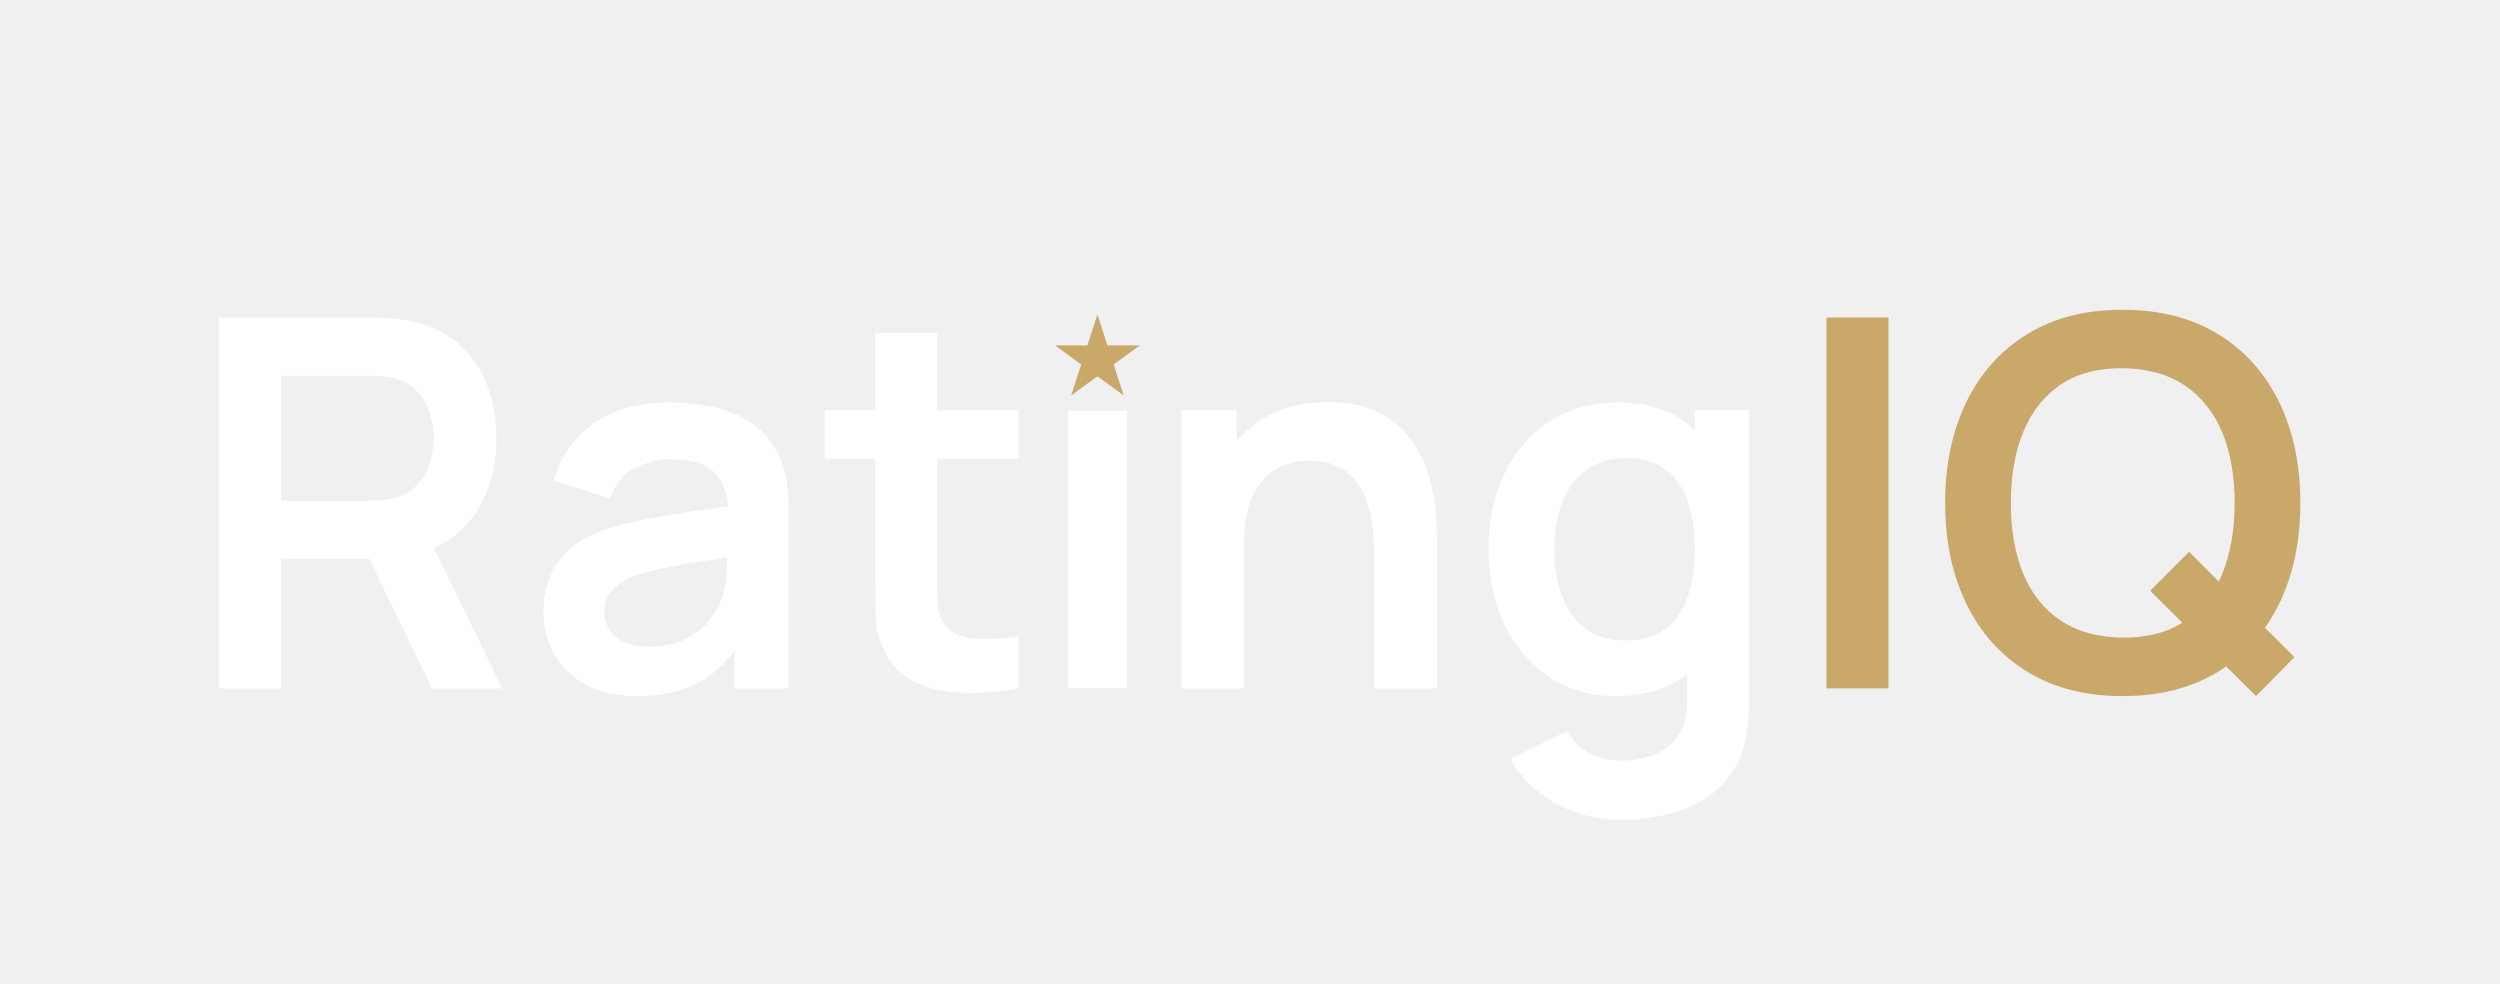
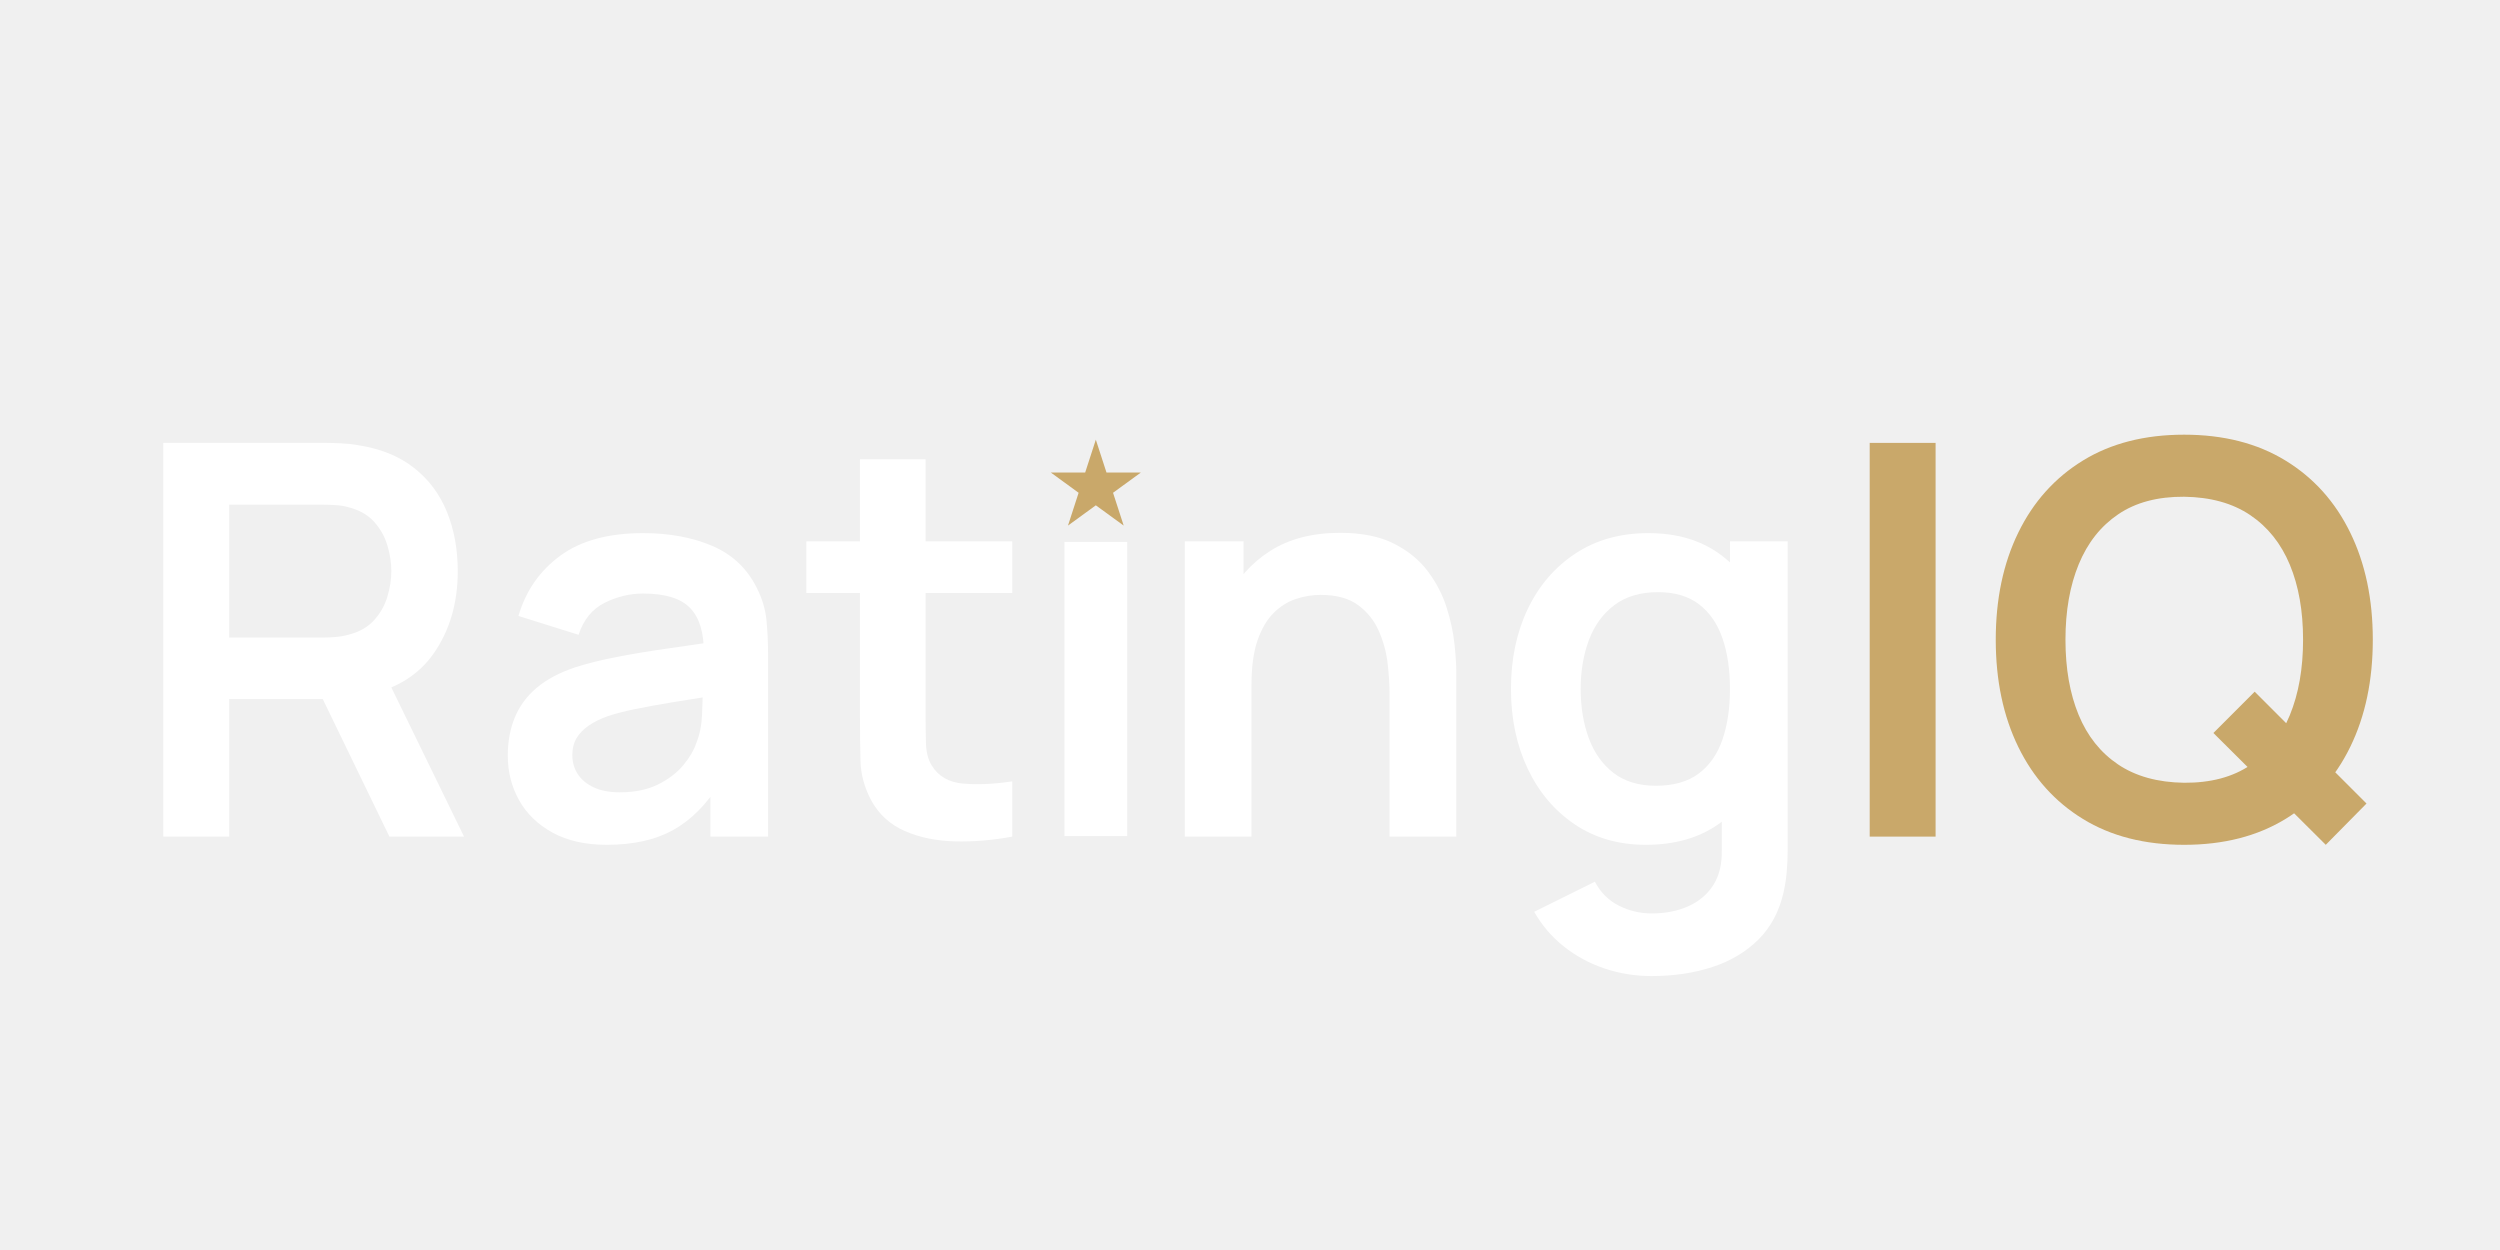
- <svg xmlns="http://www.w3.org/2000/svg" height="36" viewBox="0 0 1551.75 610.5" style="width:auto;display:inline-block;" preserveAspectRatio="xMidYMid meet">
+ <svg xmlns="http://www.w3.org/2000/svg" width="2000" zoomAndPan="magnify" viewBox="0 0 1500 750" height="1000" preserveAspectRatio="xMidYMid meet" version="1.0">
  <defs>
    <g />
-     <clipPath id="lgi-a">
-       <path d="M 654.828 195.191 L 707.609 195.191 L 707.609 245.418 L 654.828 245.418 Z M 654.828 195.191 " clip-rule="nonzero" />
+     <clipPath id="3870c4029b">
+       <path d="M 556.457 112.812 L 610.621 112.812 L 610.621 164.355 L 556.457 164.355 Z M 556.457 112.812 " clip-rule="nonzero" />
    </clipPath>
-     <clipPath id="lgi-b">
-       <path d="M 681.176 195.191 L 687.398 214.375 L 707.527 214.375 L 691.242 226.234 L 697.461 245.418 L 681.176 233.562 L 664.891 245.418 L 671.113 226.234 L 654.828 214.375 L 674.957 214.375 Z M 681.176 195.191 " clip-rule="nonzero" />
+     <clipPath id="de9fe50342">
+       <path d="M 583.496 112.812 L 589.883 132.5 L 610.539 132.5 L 593.824 144.668 L 600.211 164.355 L 583.496 152.188 L 566.785 164.355 L 573.168 144.668 L 556.457 132.5 L 577.113 132.5 Z M 583.496 112.812 " clip-rule="nonzero" />
    </clipPath>
-     <clipPath id="lgi-c">
-       <path d="M 0.828 0.191 L 53.609 0.191 L 53.609 50.418 L 0.828 50.418 Z M 0.828 0.191 " clip-rule="nonzero" />
+     <clipPath id="917b79a081">
+       <path d="M 0.457 0.812 L 54.621 0.812 L 54.621 52.355 L 0.457 52.355 Z M 0.457 0.812 " clip-rule="nonzero" />
    </clipPath>
-     <clipPath id="lgi-d">
-       <path d="M 27.176 0.191 L 33.398 19.375 L 53.527 19.375 L 37.242 31.234 L 43.461 50.418 L 27.176 38.562 L 10.891 50.418 L 17.113 31.234 L 0.828 19.375 L 20.957 19.375 Z M 27.176 0.191 " clip-rule="nonzero" />
+     <clipPath id="ef06023d29">
+       <path d="M 27.496 0.812 L 33.883 20.5 L 54.539 20.5 L 37.824 32.668 L 44.211 52.355 L 27.496 40.188 L 10.785 52.355 L 17.168 32.668 L 0.457 20.5 L 21.113 20.5 Z M 27.496 0.812 " clip-rule="nonzero" />
    </clipPath>
-     <clipPath id="lgi-e">
-       <rect x="0" width="54" y="0" height="51" />
+     <clipPath id="9261acfb18">
+       <rect x="0" width="55" y="0" height="53" />
    </clipPath>
-     <clipPath id="lgi-f">
-       <path d="M 662.844 254.98 L 699.512 254.98 L 699.512 426.957 L 662.844 426.957 Z M 662.844 254.98 " clip-rule="nonzero" />
+     <clipPath id="2889670004">
+       <path d="M 564.684 174.168 L 602.312 174.168 L 602.312 350.645 L 564.684 350.645 Z M 564.684 174.168 " clip-rule="nonzero" />
    </clipPath>
-     <clipPath id="lgi-g">
-       <path d="M 0.844 0.98 L 37.512 0.98 L 37.512 172.957 L 0.844 172.957 Z M 0.844 0.98 " clip-rule="nonzero" />
+     <clipPath id="a19e4ac76b">
+       <path d="M 0.684 0.168 L 38.312 0.168 L 38.312 176.645 L 0.684 176.645 Z M 0.684 0.168 " clip-rule="nonzero" />
    </clipPath>
-     <clipPath id="lgi-h">
-       <rect x="0" width="38" y="0" height="173" />
+     <clipPath id="28b35ead35">
+       <rect x="0" width="39" y="0" height="177" />
+     </clipPath>
+     <clipPath id="3e3b74cc0d">
+       <rect x="0" width="1360" y="0" height="450" />
    </clipPath>
  </defs>
-   <g fill="#ffffff" fill-opacity="1">
-     <g transform="translate(113.5376, 427.2701)">
-       <g>
-         <path d="M 22.375 0 L 22.375 -230.203 L 117.5 -230.203 C 119.738 -230.203 122.613 -230.125 126.125 -229.969 C 129.645 -229.812 132.898 -229.469 135.891 -228.938 C 149.211 -226.906 160.211 -222.477 168.891 -215.656 C 177.578 -208.832 184.023 -200.223 188.234 -189.828 C 192.453 -179.441 194.562 -167.91 194.562 -155.234 C 194.562 -136.473 189.816 -120.348 180.328 -106.859 C 170.848 -93.379 156.301 -85.047 136.688 -81.859 L 120.219 -80.406 L 60.906 -80.406 L 60.906 0 Z M 154.594 0 L 109.188 -93.688 L 148.359 -102.312 L 198.234 0 Z M 60.906 -116.391 L 115.906 -116.391 C 118.031 -116.391 120.426 -116.492 123.094 -116.703 C 125.758 -116.91 128.211 -117.336 130.453 -117.984 C 136.848 -119.578 141.883 -122.398 145.562 -126.453 C 149.238 -130.504 151.848 -135.086 153.391 -140.203 C 154.93 -145.316 155.703 -150.328 155.703 -155.234 C 155.703 -160.129 154.93 -165.16 153.391 -170.328 C 151.848 -175.504 149.238 -180.113 145.562 -184.156 C 141.883 -188.207 136.848 -191.035 130.453 -192.641 C 128.211 -193.273 125.758 -193.672 123.094 -193.828 C 120.426 -193.992 118.031 -194.078 115.906 -194.078 L 60.906 -194.078 Z M 60.906 -116.391 " />
+   <g transform="matrix(1, 0, 0, 1, 74, 151)">
+     <g clip-path="url(#3e3b74cc0d)">
+       <g fill="#ffffff" fill-opacity="1">
+         <g transform="translate(1.000002, 350.9664)">
+           <g>
+             <path d="M 22.969 0 L 22.969 -236.234 L 120.578 -236.234 C 122.879 -236.234 125.832 -236.148 129.438 -235.984 C 133.051 -235.828 136.391 -235.473 139.453 -234.922 C 153.117 -232.848 164.406 -228.312 173.312 -221.312 C 182.227 -214.312 188.848 -205.477 193.172 -194.812 C 197.492 -184.145 199.656 -172.305 199.656 -159.297 C 199.656 -140.047 194.785 -123.504 185.047 -109.672 C 175.316 -95.836 160.391 -87.281 140.266 -84 L 123.375 -82.516 L 62.5 -82.516 L 62.5 0 Z M 158.641 0 L 112.047 -96.141 L 152.25 -105 L 203.422 0 Z M 62.5 -119.438 L 118.938 -119.438 C 121.125 -119.438 123.582 -119.547 126.312 -119.766 C 129.051 -119.984 131.57 -120.422 133.875 -121.078 C 140.438 -122.711 145.602 -125.609 149.375 -129.766 C 153.145 -133.922 155.82 -138.625 157.406 -143.875 C 159 -149.125 159.797 -154.266 159.797 -159.297 C 159.797 -164.328 159 -169.492 157.406 -174.797 C 155.82 -180.098 153.145 -184.828 149.375 -188.984 C 145.602 -193.141 140.438 -196.039 133.875 -197.688 C 131.57 -198.344 129.051 -198.75 126.312 -198.906 C 123.582 -199.07 121.125 -199.156 118.938 -199.156 L 62.5 -199.156 Z M 62.5 -119.438 " />
+           </g>
+         </g>
      </g>
-     </g>
-   </g>
-   <g fill="#ffffff" fill-opacity="1">
-     <g transform="translate(324.5618, 427.2701)">
-       <g>
-         <path d="M 70.656 4.797 C 58.188 4.797 47.633 2.426 39 -2.312 C 30.375 -7.062 23.848 -13.379 19.422 -21.266 C 15.004 -29.148 12.797 -37.836 12.797 -47.328 C 12.797 -55.641 14.18 -63.125 16.953 -69.781 C 19.723 -76.445 23.984 -82.203 29.734 -87.047 C 35.492 -91.898 42.953 -95.867 52.109 -98.953 C 59.047 -101.191 67.176 -103.219 76.5 -105.031 C 85.82 -106.844 95.941 -108.52 106.859 -110.062 C 117.785 -111.613 129.219 -113.297 141.156 -115.109 L 127.422 -107.266 C 127.523 -119.203 124.859 -127.992 119.422 -133.641 C 113.984 -139.297 104.816 -142.125 91.922 -142.125 C 84.141 -142.125 76.625 -140.312 69.375 -136.688 C 62.133 -133.062 57.07 -126.828 54.188 -117.984 L 19.031 -129.016 C 23.289 -143.617 31.414 -155.344 43.406 -164.188 C 55.395 -173.031 71.566 -177.453 91.922 -177.453 C 107.266 -177.453 120.77 -174.945 132.438 -169.938 C 144.113 -164.926 152.773 -156.719 158.422 -145.312 C 161.516 -139.238 163.379 -133.031 164.016 -126.688 C 164.66 -120.352 164.984 -113.453 164.984 -105.984 L 164.984 0 L 131.25 0 L 131.25 -37.406 L 136.844 -31.328 C 129.062 -18.859 119.973 -9.719 109.578 -3.906 C 99.191 1.895 86.219 4.797 70.656 4.797 Z M 78.328 -25.906 C 87.066 -25.906 94.523 -27.445 100.703 -30.531 C 106.891 -33.625 111.82 -37.406 115.5 -41.875 C 119.176 -46.352 121.656 -50.566 122.938 -54.516 C 124.957 -59.422 126.102 -65.039 126.375 -71.375 C 126.645 -77.719 126.781 -82.863 126.781 -86.812 L 138.609 -83.297 C 126.984 -81.484 117.016 -79.883 108.703 -78.5 C 100.391 -77.113 93.25 -75.805 87.281 -74.578 C 81.312 -73.348 76.035 -71.988 71.453 -70.5 C 66.984 -68.906 63.203 -67.039 60.109 -64.906 C 57.016 -62.77 54.641 -60.316 52.984 -57.547 C 51.336 -54.773 50.516 -51.523 50.516 -47.797 C 50.516 -43.535 51.578 -39.781 53.703 -36.531 C 55.836 -33.281 58.957 -30.695 63.062 -28.781 C 67.164 -26.863 72.254 -25.906 78.328 -25.906 Z M 78.328 -25.906 " />
+       <g fill="#ffffff" fill-opacity="1">
+         <g transform="translate(217.5479, 350.9664)">
+           <g>
+             <path d="M 72.516 4.922 C 59.711 4.922 48.879 2.488 40.016 -2.375 C 31.16 -7.238 24.461 -13.719 19.922 -21.812 C 15.391 -29.906 13.125 -38.82 13.125 -48.562 C 13.125 -57.094 14.547 -64.773 17.391 -71.609 C 20.234 -78.441 24.609 -84.348 30.516 -89.328 C 36.422 -94.305 44.078 -98.379 53.484 -101.547 C 60.586 -103.848 68.926 -105.926 78.5 -107.781 C 88.07 -109.645 98.461 -111.367 109.672 -112.953 C 120.879 -114.535 132.609 -116.258 144.859 -118.125 L 130.75 -110.078 C 130.863 -122.328 128.129 -131.348 122.547 -137.141 C 116.973 -142.941 107.566 -145.844 94.328 -145.844 C 86.348 -145.844 78.641 -143.984 71.203 -140.266 C 63.766 -136.547 58.566 -130.148 55.609 -121.078 L 19.516 -132.391 C 23.891 -147.379 32.227 -159.41 44.531 -168.484 C 56.844 -177.555 73.441 -182.094 94.328 -182.094 C 110.078 -182.094 123.941 -179.52 135.922 -174.375 C 147.898 -169.238 156.785 -160.82 162.578 -149.125 C 165.742 -142.895 167.656 -136.523 168.312 -130.016 C 168.969 -123.504 169.297 -116.422 169.297 -108.766 L 169.297 0 L 134.688 0 L 134.688 -38.391 L 140.438 -32.156 C 132.445 -19.352 123.117 -9.973 112.453 -4.016 C 101.797 1.941 88.484 4.922 72.516 4.922 Z M 80.391 -26.578 C 89.359 -26.578 97.016 -28.16 103.359 -31.328 C 109.703 -34.504 114.758 -38.391 118.531 -42.984 C 122.301 -47.578 124.844 -51.895 126.156 -55.938 C 128.238 -60.969 129.414 -66.738 129.688 -73.25 C 129.957 -79.758 130.094 -85.035 130.094 -89.078 L 142.234 -85.469 C 130.316 -83.613 120.094 -81.973 111.562 -80.547 C 103.031 -79.129 95.703 -77.789 89.578 -76.531 C 83.453 -75.27 78.035 -73.875 73.328 -72.344 C 68.734 -70.707 64.848 -68.797 61.672 -66.609 C 58.504 -64.422 56.07 -61.906 54.375 -59.062 C 52.688 -56.219 51.844 -52.879 51.844 -49.047 C 51.844 -44.672 52.938 -40.816 55.125 -37.484 C 57.312 -34.148 60.508 -31.5 64.719 -29.531 C 68.926 -27.562 74.148 -26.578 80.391 -26.578 Z M 80.391 -26.578 " />
+           </g>
+         </g>
      </g>
-     </g>
-   </g>
-   <g fill="#ffffff" fill-opacity="1">
-     <g transform="translate(508.7284, 427.2701)">
-       <g>
-         <path d="M 123.578 0 C 112.172 2.133 101.004 3.066 90.078 2.797 C 79.16 2.523 69.383 0.5 60.75 -3.281 C 52.113 -7.062 45.555 -13.055 41.078 -21.266 C 37.141 -28.723 35.062 -36.344 34.844 -44.125 C 34.633 -51.906 34.531 -60.695 34.531 -70.5 L 34.531 -220.609 L 72.906 -220.609 L 72.906 -72.734 C 72.906 -65.805 72.984 -59.734 73.141 -54.516 C 73.297 -49.297 74.391 -45.031 76.422 -41.719 C 80.254 -35.332 86.379 -31.766 94.797 -31.016 C 103.223 -30.266 112.816 -30.691 123.578 -32.297 Z M 3.203 -142.438 L 3.203 -172.656 L 123.578 -172.656 L 123.578 -142.438 Z M 3.203 -142.438 " />
+       <g fill="#ffffff" fill-opacity="1">
+         <g transform="translate(406.5351, 350.9664)">
+           <g>
+             <path d="M 126.812 0 C 115.113 2.188 103.656 3.141 92.438 2.859 C 81.227 2.586 71.191 0.516 62.328 -3.359 C 53.473 -7.242 46.75 -13.395 42.156 -21.812 C 38.113 -29.469 35.984 -37.285 35.766 -45.266 C 35.547 -53.254 35.438 -62.281 35.438 -72.344 L 35.438 -226.391 L 74.812 -226.391 L 74.812 -74.641 C 74.812 -67.535 74.891 -61.301 75.047 -55.938 C 75.211 -50.582 76.336 -46.207 78.422 -42.812 C 82.359 -36.25 88.645 -32.582 97.281 -31.812 C 105.926 -31.051 115.77 -31.492 126.812 -33.141 Z M 3.281 -146.172 L 3.281 -177.172 L 126.812 -177.172 L 126.812 -146.172 Z M 3.281 -146.172 " />
+           </g>
+         </g>
      </g>
-     </g>
-   </g>
-   <g fill="#ffffff" fill-opacity="1">
-     <g transform="translate(647.1732, 427.2701)">
-       <g />
-     </g>
-   </g>
-   <g fill="#ffffff" fill-opacity="1">
-     <g transform="translate(711.1199, 427.2701)">
-       <g>
-         <path d="M 141.797 0 L 141.797 -83.125 C 141.797 -88.562 141.422 -94.582 140.672 -101.188 C 139.93 -107.801 138.203 -114.172 135.484 -120.297 C 132.766 -126.43 128.711 -131.469 123.328 -135.406 C 117.953 -139.352 110.68 -141.328 101.516 -141.328 C 96.609 -141.328 91.758 -140.523 86.969 -138.922 C 82.176 -137.328 77.832 -134.582 73.938 -130.688 C 70.051 -126.801 66.93 -121.473 64.578 -114.703 C 62.234 -107.93 61.062 -99.27 61.062 -88.719 L 38.203 -98.484 C 38.203 -113.191 41.051 -126.508 46.75 -138.438 C 52.457 -150.375 60.852 -159.883 71.938 -166.969 C 83.02 -174.062 96.66 -177.609 112.859 -177.609 C 125.648 -177.609 136.203 -175.477 144.516 -171.219 C 152.828 -166.957 159.438 -161.52 164.344 -154.906 C 169.25 -148.301 172.875 -141.27 175.219 -133.812 C 177.562 -126.352 179.078 -119.289 179.766 -112.625 C 180.461 -105.969 180.812 -100.562 180.812 -96.406 L 180.812 0 Z M 22.062 0 L 22.062 -172.656 L 56.438 -172.656 L 56.438 -119.094 L 61.062 -119.094 L 61.062 0 Z M 22.062 0 " />
+       <g fill="#ffffff" fill-opacity="1">
+         <g transform="translate(548.6037, 350.9664)">
+           <g />
+         </g>
      </g>
-     </g>
-   </g>
-   <g fill="#ffffff" fill-opacity="1">
-     <g transform="translate(911.1133, 427.2701)">
-       <g>
-         <path d="M 94.969 81.531 C 85.375 81.531 76.176 80.035 67.375 77.047 C 58.582 74.066 50.672 69.781 43.641 64.188 C 36.609 58.594 30.852 51.852 26.375 43.969 L 61.875 26.375 C 65.176 32.664 69.836 37.328 75.859 40.359 C 81.879 43.398 88.301 44.922 95.125 44.922 C 103.113 44.922 110.25 43.508 116.531 40.688 C 122.82 37.863 127.695 33.707 131.156 28.219 C 134.625 22.727 136.254 15.879 136.047 7.672 L 136.047 -41.406 L 140.844 -41.406 L 140.844 -172.656 L 174.578 -172.656 L 174.578 8.312 C 174.578 12.688 174.391 16.867 174.016 20.859 C 173.641 24.859 173.023 28.773 172.172 32.609 C 169.617 43.805 164.719 53 157.469 60.188 C 150.219 67.383 141.238 72.738 130.531 76.25 C 119.82 79.77 107.969 81.531 94.969 81.531 Z M 91.609 4.797 C 75.723 4.797 61.863 0.801 50.031 -7.188 C 38.207 -15.188 29.047 -26.062 22.547 -39.812 C 16.047 -53.562 12.797 -69.066 12.797 -86.328 C 12.797 -103.805 16.07 -119.391 22.625 -133.078 C 29.176 -146.773 38.473 -157.594 50.516 -165.531 C 62.555 -173.477 76.734 -177.453 93.047 -177.453 C 109.453 -177.453 123.223 -173.477 134.359 -165.531 C 145.504 -157.594 153.953 -146.75 159.703 -133 C 165.461 -119.258 168.344 -103.703 168.344 -86.328 C 168.344 -69.172 165.461 -53.691 159.703 -39.891 C 153.953 -26.086 145.375 -15.188 133.969 -7.188 C 122.562 0.801 108.441 4.797 91.609 4.797 Z M 97.516 -29.734 C 107.859 -29.734 116.195 -32.102 122.531 -36.844 C 128.875 -41.594 133.508 -48.227 136.438 -56.75 C 139.375 -65.281 140.844 -75.141 140.844 -86.328 C 140.844 -97.629 139.375 -107.516 136.438 -115.984 C 133.508 -124.453 128.953 -131.055 122.766 -135.797 C 116.586 -140.547 108.598 -142.922 98.797 -142.922 C 88.461 -142.922 79.938 -140.391 73.219 -135.328 C 66.5 -130.266 61.539 -123.441 58.344 -114.859 C 55.156 -106.285 53.562 -96.773 53.562 -86.328 C 53.562 -75.773 55.129 -66.207 58.266 -57.625 C 61.41 -49.051 66.234 -42.258 72.734 -37.25 C 79.234 -32.238 87.492 -29.734 97.516 -29.734 Z M 97.516 -29.734 " />
+       <g fill="#ffffff" fill-opacity="1">
+         <g transform="translate(614.2243, 350.9664)">
+           <g>
+             <path d="M 145.516 0 L 145.516 -85.312 C 145.516 -90.883 145.129 -97.062 144.359 -103.844 C 143.598 -110.625 141.82 -117.16 139.031 -123.453 C 136.25 -129.742 132.094 -134.91 126.562 -138.953 C 121.039 -143.004 113.578 -145.031 104.172 -145.031 C 99.141 -145.031 94.16 -144.207 89.234 -142.562 C 84.316 -140.926 79.863 -138.109 75.875 -134.109 C 71.883 -130.117 68.688 -124.648 66.281 -117.703 C 63.875 -110.766 62.672 -101.879 62.672 -91.047 L 39.203 -101.062 C 39.203 -116.156 42.129 -129.828 47.984 -142.078 C 53.836 -154.328 62.453 -164.086 73.828 -171.359 C 85.203 -178.629 99.203 -182.266 115.828 -182.266 C 128.953 -182.266 139.781 -180.078 148.312 -175.703 C 156.844 -171.328 163.617 -165.75 168.641 -158.969 C 173.672 -152.188 177.391 -144.969 179.797 -137.312 C 182.203 -129.656 183.758 -122.41 184.469 -115.578 C 185.188 -108.742 185.547 -103.191 185.547 -98.922 L 185.547 0 Z M 22.641 0 L 22.641 -177.172 L 57.906 -177.172 L 57.906 -122.219 L 62.672 -122.219 L 62.672 0 Z M 22.641 0 " />
+           </g>
+         </g>
      </g>
-     </g>
-   </g>
-   <g fill="#c9a86a" fill-opacity="1">
-     <g transform="translate(1108.078, 427.2701)">
-       <g>
-         <path d="M 25.578 0 L 25.578 -230.203 L 64.109 -230.203 L 64.109 0 Z M 25.578 0 " />
+       <g fill="#ffffff" fill-opacity="1">
+         <g transform="translate(819.4526, 350.9664)">
+           <g>
+             <path d="M 97.453 83.672 C 87.609 83.672 78.172 82.141 69.141 79.078 C 60.117 76.016 52 71.609 44.781 65.859 C 37.562 60.117 31.656 53.203 27.062 45.109 L 63.484 27.062 C 66.879 33.52 71.664 38.305 77.844 41.422 C 84.02 44.535 90.609 46.094 97.609 46.094 C 105.816 46.094 113.145 44.645 119.594 41.75 C 126.051 38.852 131.055 34.586 134.609 28.953 C 138.16 23.316 139.828 16.289 139.609 7.875 L 139.609 -42.484 L 144.531 -42.484 L 144.531 -177.172 L 179.141 -177.172 L 179.141 8.531 C 179.141 13.008 178.945 17.301 178.562 21.406 C 178.188 25.508 177.562 29.531 176.688 33.469 C 174.062 44.945 169.031 54.379 161.594 61.766 C 154.156 69.148 144.941 74.645 133.953 78.25 C 122.961 81.863 110.797 83.672 97.453 83.672 Z M 94 4.922 C 77.707 4.922 63.488 0.82 51.344 -7.375 C 39.207 -15.582 29.801 -26.738 23.125 -40.844 C 16.457 -54.957 13.125 -70.875 13.125 -88.594 C 13.125 -106.531 16.484 -122.523 23.203 -136.578 C 29.93 -150.629 39.473 -161.727 51.828 -169.875 C 64.191 -178.02 78.742 -182.094 95.484 -182.094 C 112.328 -182.094 126.461 -178.02 137.891 -169.875 C 149.316 -161.727 157.984 -150.598 163.891 -136.484 C 169.797 -122.379 172.75 -106.414 172.75 -88.594 C 172.75 -70.977 169.797 -55.086 163.891 -40.922 C 157.984 -26.766 149.176 -15.582 137.469 -7.375 C 125.77 0.82 111.281 4.922 94 4.922 Z M 100.078 -30.516 C 110.68 -30.516 119.238 -32.945 125.75 -37.812 C 132.258 -42.676 137.016 -49.484 140.016 -58.234 C 143.023 -66.984 144.531 -77.102 144.531 -88.594 C 144.531 -100.188 143.023 -110.328 140.016 -119.016 C 137.016 -127.711 132.344 -134.492 126 -139.359 C 119.656 -144.234 111.453 -146.672 101.391 -146.672 C 90.773 -146.672 82.02 -144.07 75.125 -138.875 C 68.238 -133.676 63.156 -126.676 59.875 -117.875 C 56.594 -109.07 54.953 -99.312 54.953 -88.594 C 54.953 -77.758 56.566 -67.941 59.797 -59.141 C 63.023 -50.336 67.973 -43.363 74.641 -38.219 C 81.316 -33.082 89.797 -30.516 100.078 -30.516 Z M 100.078 -30.516 " />
+           </g>
+         </g>
      </g>
-     </g>
-   </g>
-   <g fill="#c9a86a" fill-opacity="1">
-     <g transform="translate(1197.764, 427.2701)">
-       <g>
-         <path d="M 202.547 4.797 L 136.844 -60.594 L 160.984 -84.734 L 226.375 -19.344 Z M 119.734 4.797 C 96.711 4.797 76.992 -0.238 60.578 -10.312 C 44.172 -20.383 31.57 -34.426 22.781 -52.438 C 13.988 -70.445 9.594 -91.336 9.594 -115.109 C 9.594 -138.867 13.988 -159.754 22.781 -177.766 C 31.57 -195.785 44.172 -209.828 60.578 -219.891 C 76.992 -229.961 96.711 -235 119.734 -235 C 142.754 -235 162.5 -229.961 178.969 -219.891 C 195.438 -209.828 208.066 -195.785 216.859 -177.766 C 225.648 -159.754 230.047 -138.867 230.047 -115.109 C 230.047 -91.336 225.648 -70.445 216.859 -52.438 C 208.066 -34.426 195.438 -20.383 178.969 -10.312 C 162.5 -0.238 142.754 4.797 119.734 4.797 Z M 119.734 -31.5 C 135.191 -31.383 148.062 -34.789 158.344 -41.719 C 168.633 -48.645 176.363 -58.395 181.531 -70.969 C 186.695 -83.551 189.281 -98.266 189.281 -115.109 C 189.281 -131.941 186.695 -146.566 181.531 -158.984 C 176.363 -171.398 168.633 -181.07 158.344 -188 C 148.062 -194.926 135.191 -198.5 119.734 -198.719 C 104.285 -198.82 91.441 -195.41 81.203 -188.484 C 70.973 -181.555 63.273 -171.801 58.109 -159.219 C 52.941 -146.645 50.359 -131.941 50.359 -115.109 C 50.359 -98.266 52.914 -83.633 58.031 -71.219 C 63.145 -58.801 70.844 -49.129 81.125 -42.203 C 91.414 -35.273 104.285 -31.707 119.734 -31.5 Z M 119.734 -31.5 " />
+       <g fill="#c9a86a" fill-opacity="1">
+         <g transform="translate(1021.573, 350.9664)">
+           <g>
+             <path d="M 26.25 0 L 26.25 -236.234 L 65.781 -236.234 L 65.781 0 Z M 26.25 0 " />
+           </g>
+         </g>
      </g>
-     </g>
-   </g>
-   <g clip-path="url(#lgi-a)">
-     <g clip-path="url(#lgi-b)">
-       <g transform="matrix(1, 0, 0, 1, 654, 195)">
-         <g clip-path="url(#lgi-e)">
-           <g clip-path="url(#lgi-c)">
-             <g clip-path="url(#lgi-d)">
-               <path fill="#c9a86a" d="M 0.828 0.191 L 53.609 0.191 L 53.609 50.418 L 0.828 50.418 Z M 0.828 0.191 " fill-opacity="1" fill-rule="nonzero" />
+       <g fill="#c9a86a" fill-opacity="1">
+         <g transform="translate(1113.606, 350.9664)">
+           <g>
+             <path d="M 207.859 4.922 L 140.438 -62.172 L 165.203 -86.953 L 232.297 -19.844 Z M 122.875 4.922 C 99.25 4.922 79.016 -0.242 62.172 -10.578 C 45.328 -20.91 32.395 -35.316 23.375 -53.797 C 14.352 -72.285 9.844 -93.727 9.844 -118.125 C 9.844 -142.508 14.352 -163.941 23.375 -182.422 C 32.395 -200.91 45.328 -215.32 62.172 -225.656 C 79.016 -235.988 99.25 -241.156 122.875 -241.156 C 146.5 -241.156 166.758 -235.988 183.656 -225.656 C 200.551 -215.32 213.508 -200.91 222.531 -182.422 C 231.562 -163.941 236.078 -142.508 236.078 -118.125 C 236.078 -93.727 231.562 -72.285 222.531 -53.797 C 213.508 -35.316 200.551 -20.91 183.656 -10.578 C 166.758 -0.242 146.5 4.922 122.875 4.922 Z M 122.875 -32.312 C 138.738 -32.207 151.945 -35.707 162.5 -42.812 C 173.051 -49.926 180.977 -59.938 186.281 -72.844 C 191.582 -85.75 194.234 -100.844 194.234 -118.125 C 194.234 -135.406 191.582 -150.414 186.281 -163.156 C 180.977 -175.895 173.051 -185.816 162.5 -192.922 C 151.945 -200.035 138.738 -203.703 122.875 -203.922 C 107.02 -204.023 93.844 -200.52 83.344 -193.406 C 72.844 -186.301 64.938 -176.297 59.625 -163.391 C 54.32 -150.492 51.672 -135.406 51.672 -118.125 C 51.672 -100.844 54.297 -85.828 59.547 -73.078 C 64.797 -60.336 72.695 -50.41 83.25 -43.297 C 93.812 -36.191 107.02 -32.531 122.875 -32.312 Z M 122.875 -32.312 " />
+           </g>
+         </g>
+       </g>
+       <g clip-path="url(#3870c4029b)">
+         <g clip-path="url(#de9fe50342)">
+           <g transform="matrix(1, 0, 0, 1, 556, 112)">
+             <g clip-path="url(#9261acfb18)">
+               <g clip-path="url(#917b79a081)">
+                 <g clip-path="url(#ef06023d29)">
+                   <path fill="#c9a86a" d="M 0.457 0.812 L 54.621 0.812 L 54.621 52.355 L 0.457 52.355 Z M 0.457 0.812 " fill-opacity="1" fill-rule="nonzero" />
+                 </g>
+               </g>
+             </g>
+           </g>
+         </g>
+       </g>
+       <g clip-path="url(#2889670004)">
+         <g transform="matrix(1, 0, 0, 1, 564, 174)">
+           <g clip-path="url(#28b35ead35)">
+             <g clip-path="url(#a19e4ac76b)">
+               <path fill="#ffffff" d="M 0.684 0.168 L 38.312 0.168 L 38.312 176.691 L 0.684 176.691 Z M 0.684 0.168 " fill-opacity="1" fill-rule="nonzero" />
            </g>
          </g>
        </g>
      </g>
    </g>
  </g>
-   <g clip-path="url(#lgi-f)">
-     <g transform="matrix(1, 0, 0, 1, 662, 254)">
-       <g clip-path="url(#lgi-h)">
-         <g clip-path="url(#lgi-g)">
-           <path fill="#ffffff" d="M 0.844 0.98 L 37.512 0.98 L 37.512 173 L 0.844 173 Z M 0.844 0.98 " fill-opacity="1" fill-rule="nonzero" />
-         </g>
-       </g>
-     </g>
-   </g>
</svg>
